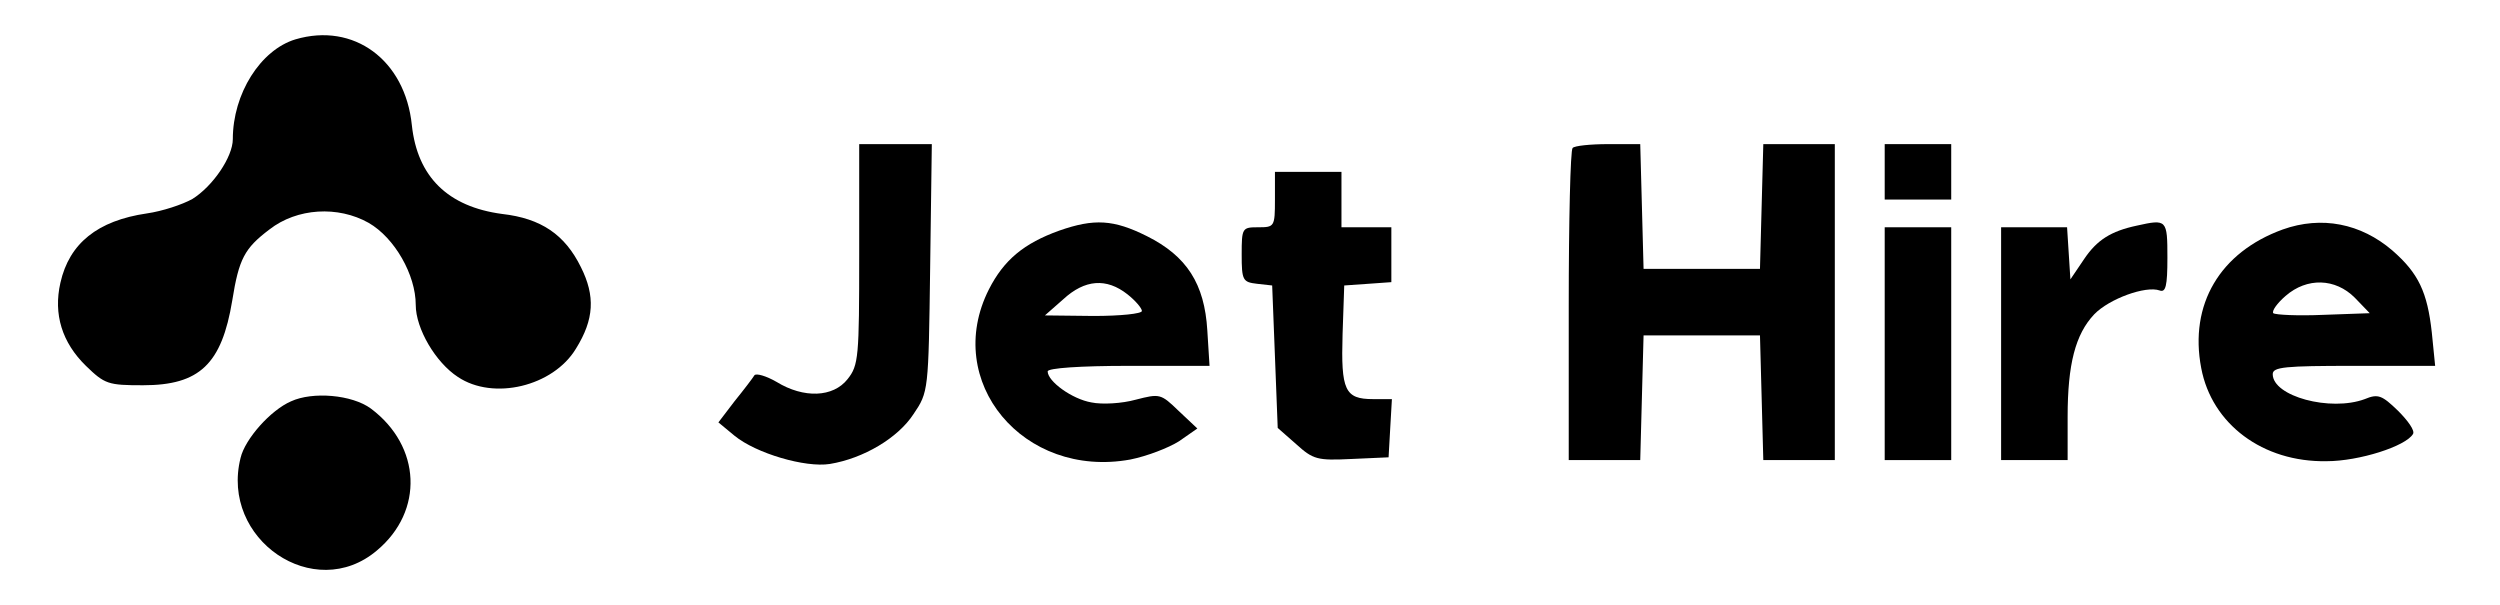
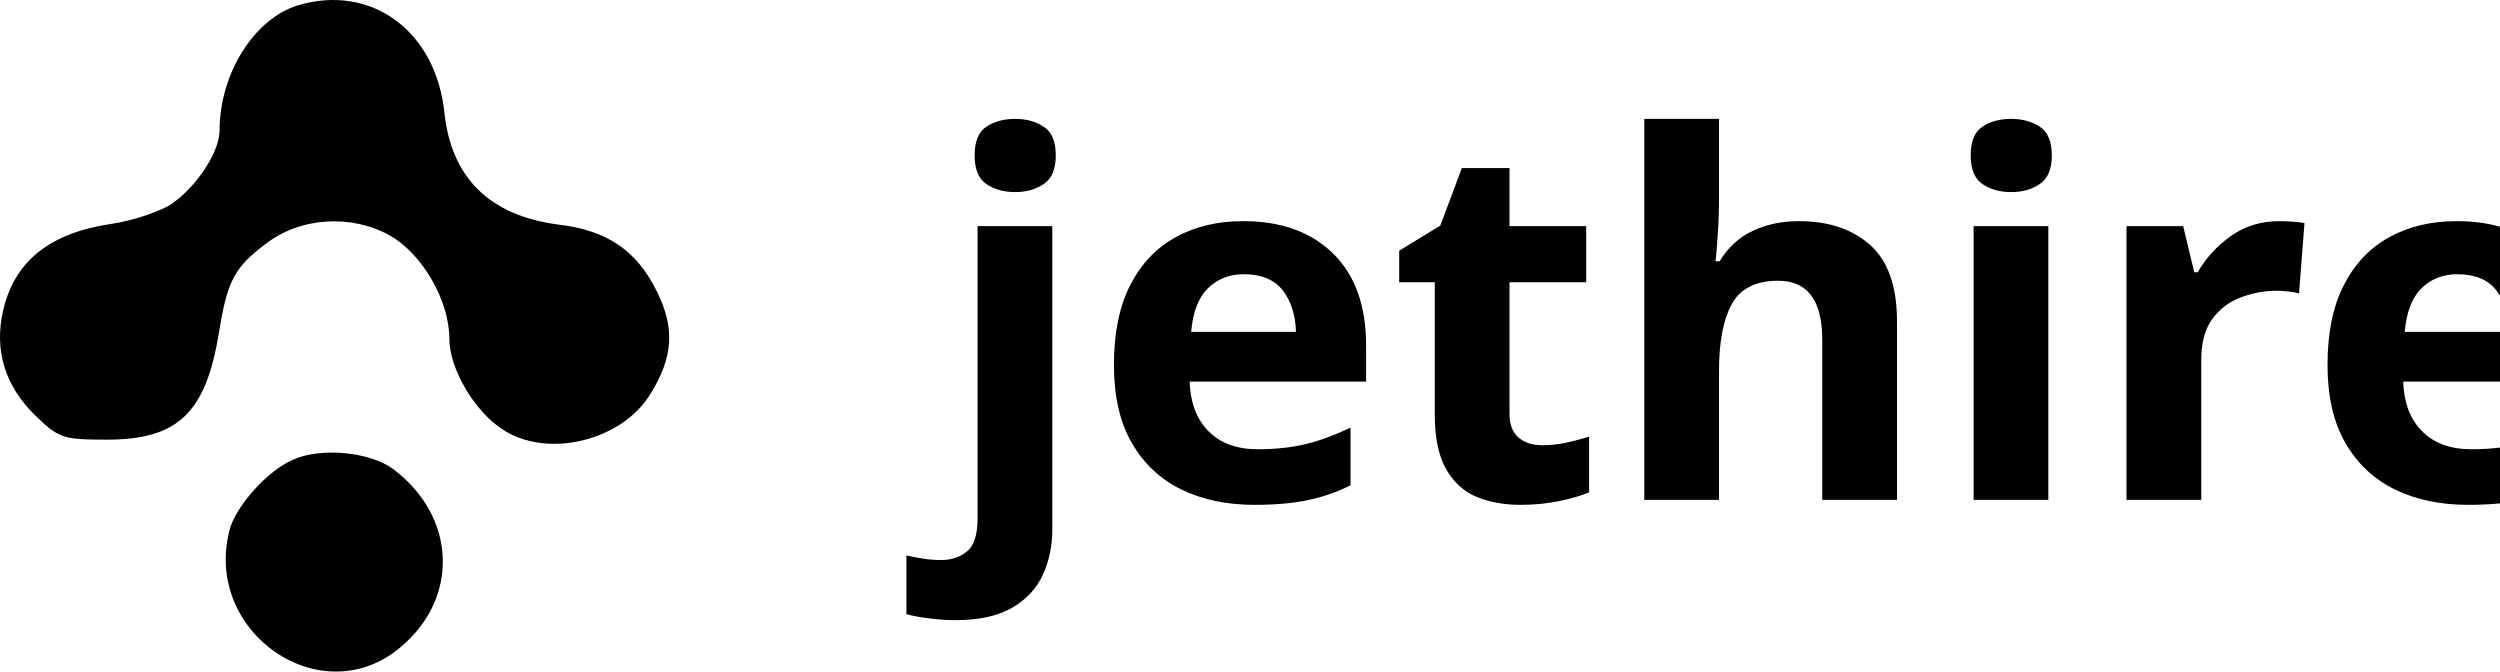
- <svg xmlns="http://www.w3.org/2000/svg" version="1.0" width="451pt" height="109pt" viewBox="0 0 451 109" preserveAspectRatio="xMidYMid meet">
-   <g transform="translate(0,109) scale(0.1,-0.1)" fill="#000000" stroke="none">
-     <path d="M533 1019 c-63 -19 -113 -98 -113 -180 0 -32 -36 -85 -73 -108 -18 -10 -54 -22 -82 -26 -89 -13 -140 -54 -156 -125 -13 -57 3 -108 46 -150 34 -33 40 -35 103 -35 102 0 142 38 161 153 12 75 22 94 67 128 50 39 124 43 179 12 47 -27 85 -94 85 -148 0 -43 36 -104 76 -130 64 -43 172 -17 213 51 33 53 35 95 9 147 -29 59 -72 88 -142 96 -98 13 -153 67 -163 160 -12 118 -105 186 -210 155z" />
-     <path d="M1550 631 c0 -185 -1 -200 -21 -225 -26 -33 -79 -35 -128 -5 -19 11 -37 16 -40 12 -3 -5 -19 -26 -36 -47 l-29 -38 29 -24 c39 -32 128 -58 172 -51 61 10 123 47 151 90 27 40 27 41 30 264 l3 223 -65 0 -66 0 0 -199z" />
-     <path d="M2837 823 c-4 -3 -7 -132 -7 -285 l0 -278 65 0 64 0 3 113 3 112 105 0 105 0 3 -112 3 -113 64 0 65 0 0 285 0 285 -65 0 -64 0 -3 -112 -3 -113 -105 0 -105 0 -3 113 -3 112 -58 0 c-32 0 -61 -3 -64 -7z" />
-     <path d="M3400 780 l0 -50 60 0 60 0 0 50 0 50 -60 0 -60 0 0 -50z" />
-     <path d="M2300 730 c0 -49 -1 -50 -30 -50 -29 0 -30 -1 -30 -49 0 -47 2 -50 28 -53 l27 -3 5 -128 5 -129 33 -29 c31 -28 38 -30 100 -27 l67 3 3 53 3 52 -34 0 c-51 0 -58 16 -55 117 l3 88 43 3 42 3 0 50 0 49 -45 0 -45 0 0 50 0 50 -60 0 -60 0 0 -50z" />
-     <path d="M1911 674 c-64 -23 -100 -53 -127 -106 -84 -166 62 -342 255 -307 30 6 69 21 88 33 l33 23 -34 32 c-32 31 -34 31 -77 20 -25 -7 -61 -9 -80 -5 -35 6 -79 38 -79 56 0 6 59 10 146 10 l146 0 -4 64 c-5 84 -37 134 -109 170 -60 30 -95 32 -158 10z m123 -115 c14 -11 26 -25 26 -30 0 -5 -39 -9 -87 -9 l-88 1 33 29 c39 36 78 39 116 9z" />
-     <path d="M3855 683 c-47 -10 -72 -26 -95 -60 l-25 -37 -3 47 -3 47 -60 0 -59 0 0 -210 0 -210 60 0 60 0 0 78 c0 95 14 149 48 185 27 28 93 52 118 43 11 -4 14 8 14 59 0 69 -1 70 -55 58z" />
-     <path d="M4118 676 c-113 -41 -169 -135 -147 -250 19 -101 111 -170 226 -168 59 0 143 27 156 49 4 6 -9 24 -27 42 -29 28 -36 31 -60 21 -62 -23 -166 5 -166 45 0 13 22 15 146 15 l147 0 -6 60 c-8 73 -24 107 -71 148 -57 49 -128 63 -198 38z m130 -123 l27 -28 -84 -3 c-46 -2 -86 0 -90 3 -3 4 7 18 22 31 39 34 90 32 125 -3z" />
-     <path d="M3400 470 l0 -210 60 0 60 0 0 210 0 210 -60 0 -60 0 0 -210z" />
-     <path d="M525 366 c-37 -16 -83 -68 -91 -102 -37 -147 133 -263 246 -167 85 71 80 188 -11 256 -34 25 -105 31 -144 13z" />
+ <svg xmlns="http://www.w3.org/2000/svg" xmlns:xlink="http://www.w3.org/1999/xlink" version="1.0" width="359.08pt" height="96.457pt" viewBox="0 0 359.08 96.457" preserveAspectRatio="xMidYMid" id="svg10">
+   <defs id="defs10">
+     <linearGradient id="linearGradient3">
+       <stop style="stop-color:#000000;stop-opacity:1;" offset="0" id="stop3" />
+       <stop style="stop-color:#e70606;stop-opacity:0;" offset="1" id="stop4" />
+     </linearGradient>
+     <linearGradient xlink:href="#linearGradient3" id="linearGradient4" x1="104.607" y1="544.197" x2="3695.402" y2="544.197" gradientUnits="userSpaceOnUse" />
+   </defs>
+   <g transform="matrix(0.1,0,0,-0.1,-10.46065,102.648)" fill="#000000" stroke="none" id="g10" style="fill:#000000;fill-opacity:1">
+     <path d="M 533,1019 C 470,1000 420,921 420,839 420,807 384,754 347,731 329,721 293,709 265,705 176,692 125,651 109,580 c -13,-57 3,-108 46,-150 34,-33 40,-35 103,-35 102,0 142,38 161,153 12,75 22,94 67,128 50,39 124,43 179,12 47,-27 85,-94 85,-148 0,-43 36,-104 76,-130 64,-43 172,-17 213,51 33,53 35,95 9,147 -29,59 -72,88 -142,96 -98,13 -153,67 -163,160 -12,118 -105,186 -210,155 z" id="path1" style="fill:#000000;fill-opacity:1" />
+     <path d="M 525,366 C 488,350 442,298 434,264 397,117 567,1 680,97 c 85,71 80,188 -11,256 -34,25 -105,31 -144,13 z" id="path10" style="fill:#000000;fill-opacity:1" />
+     <text xml:space="preserve" style="font-size:72px;fill:#000000;fill-opacity:1;stroke-width:0.75" x="134.8" y="71.791" id="text13" transform="matrix(10,0,0,-10,104.6065,1026.48)">
+       <tspan id="tspan13" style="font-style:normal;font-variant:normal;font-weight:800;font-stretch:normal;font-size:72px;font-family:'Plus Jakarta Sans';-inkscape-font-specification:'Plus Jakarta Sans Ultra-Bold';font-variant-ligatures:normal;font-variant-caps:normal;font-variant-numeric:normal;font-variant-east-asian:normal;fill:#000000;fill-opacity:1;stroke-width:0.75" x="134.8" y="71.791">jethire</tspan>
+     </text>
  </g>
</svg>
